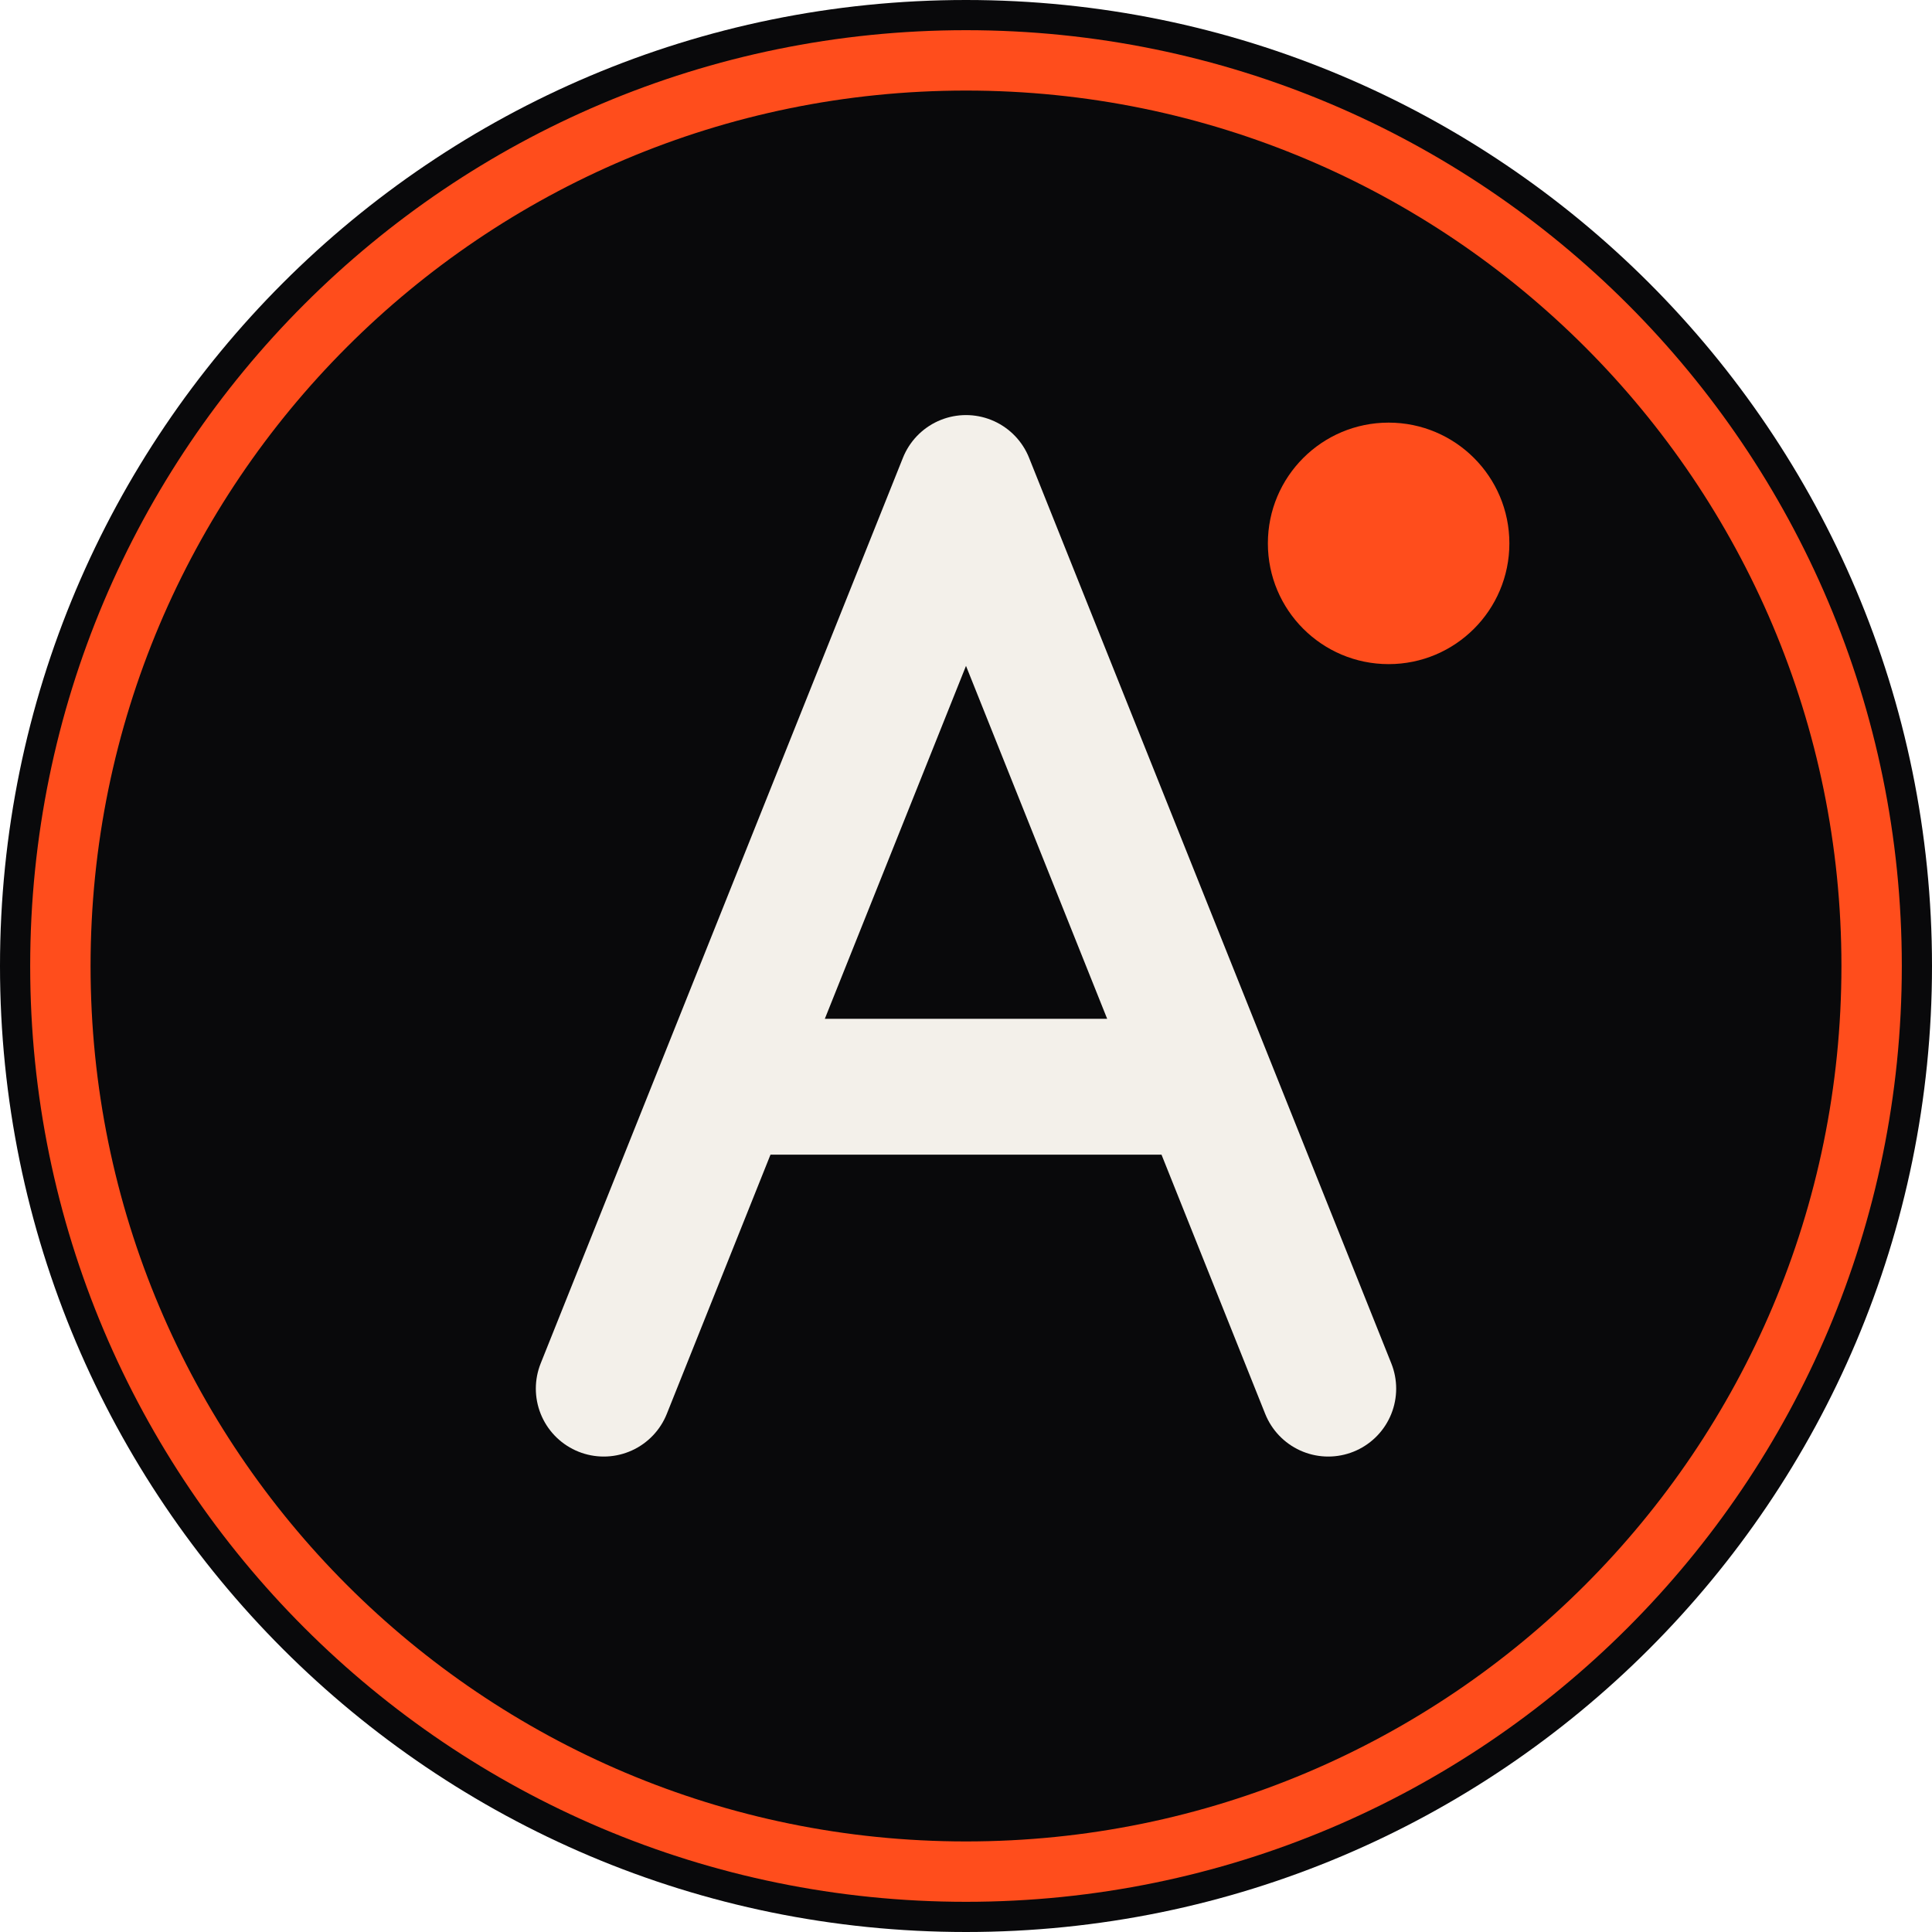
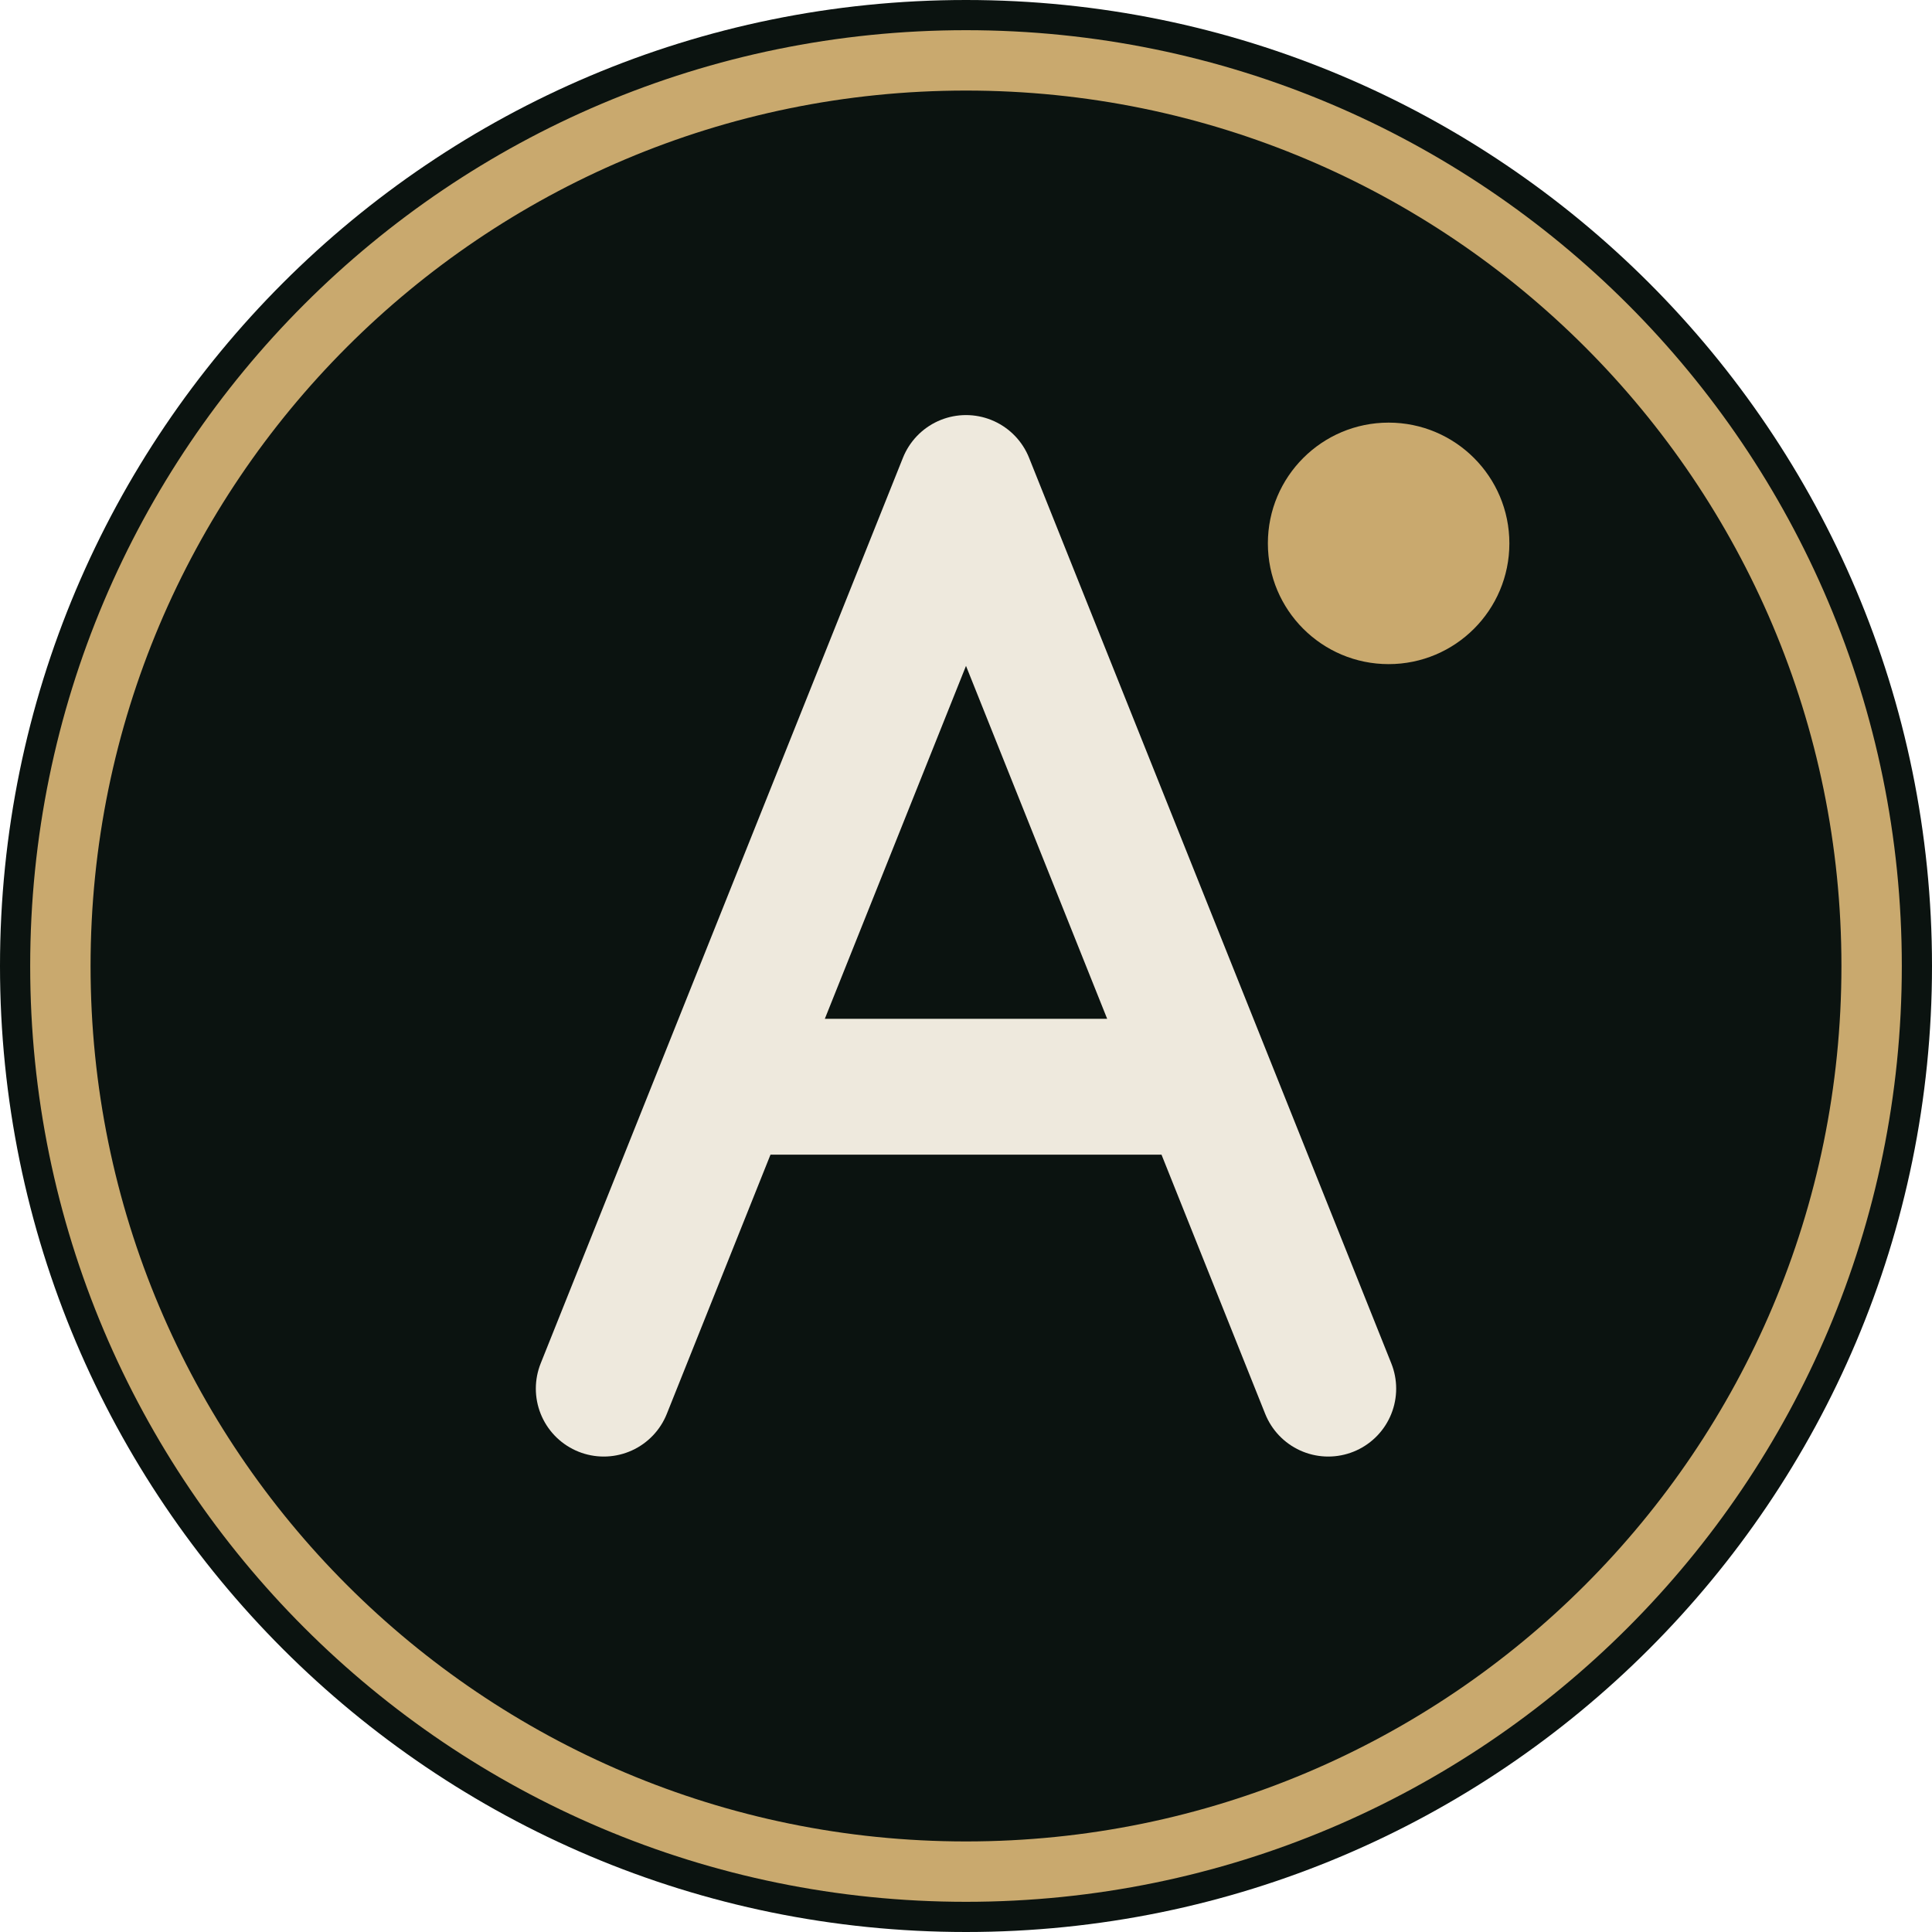
<svg xmlns="http://www.w3.org/2000/svg" viewBox="0 0 64 64">
-   <rect width="64" height="64" rx="32" fill="#09090b" />
-   <circle cx="32" cy="32" r="30" fill="none" stroke="#ff4d1c" stroke-width="2" />
-   <path d="M20 46 L32 16 L44 46 M25 36 H39" fill="none" stroke="#f3f0ea" stroke-width="4.5" stroke-linecap="round" stroke-linejoin="round" />
-   <circle cx="46" cy="18" r="4" fill="#ff4d1c" />
+   <rect width="64" height="64" rx="32" fill="#0b1310" />
+   <circle cx="32" cy="32" r="30" fill="none" stroke="#c9a96e" stroke-width="2" />
+   <path d="M20 46 L32 16 L44 46 M25 36 H39" fill="none" stroke="#eee9dd" stroke-width="4.5" stroke-linecap="round" stroke-linejoin="round" />
+   <circle cx="46" cy="18" r="4" fill="#c9a96e" />
</svg>
